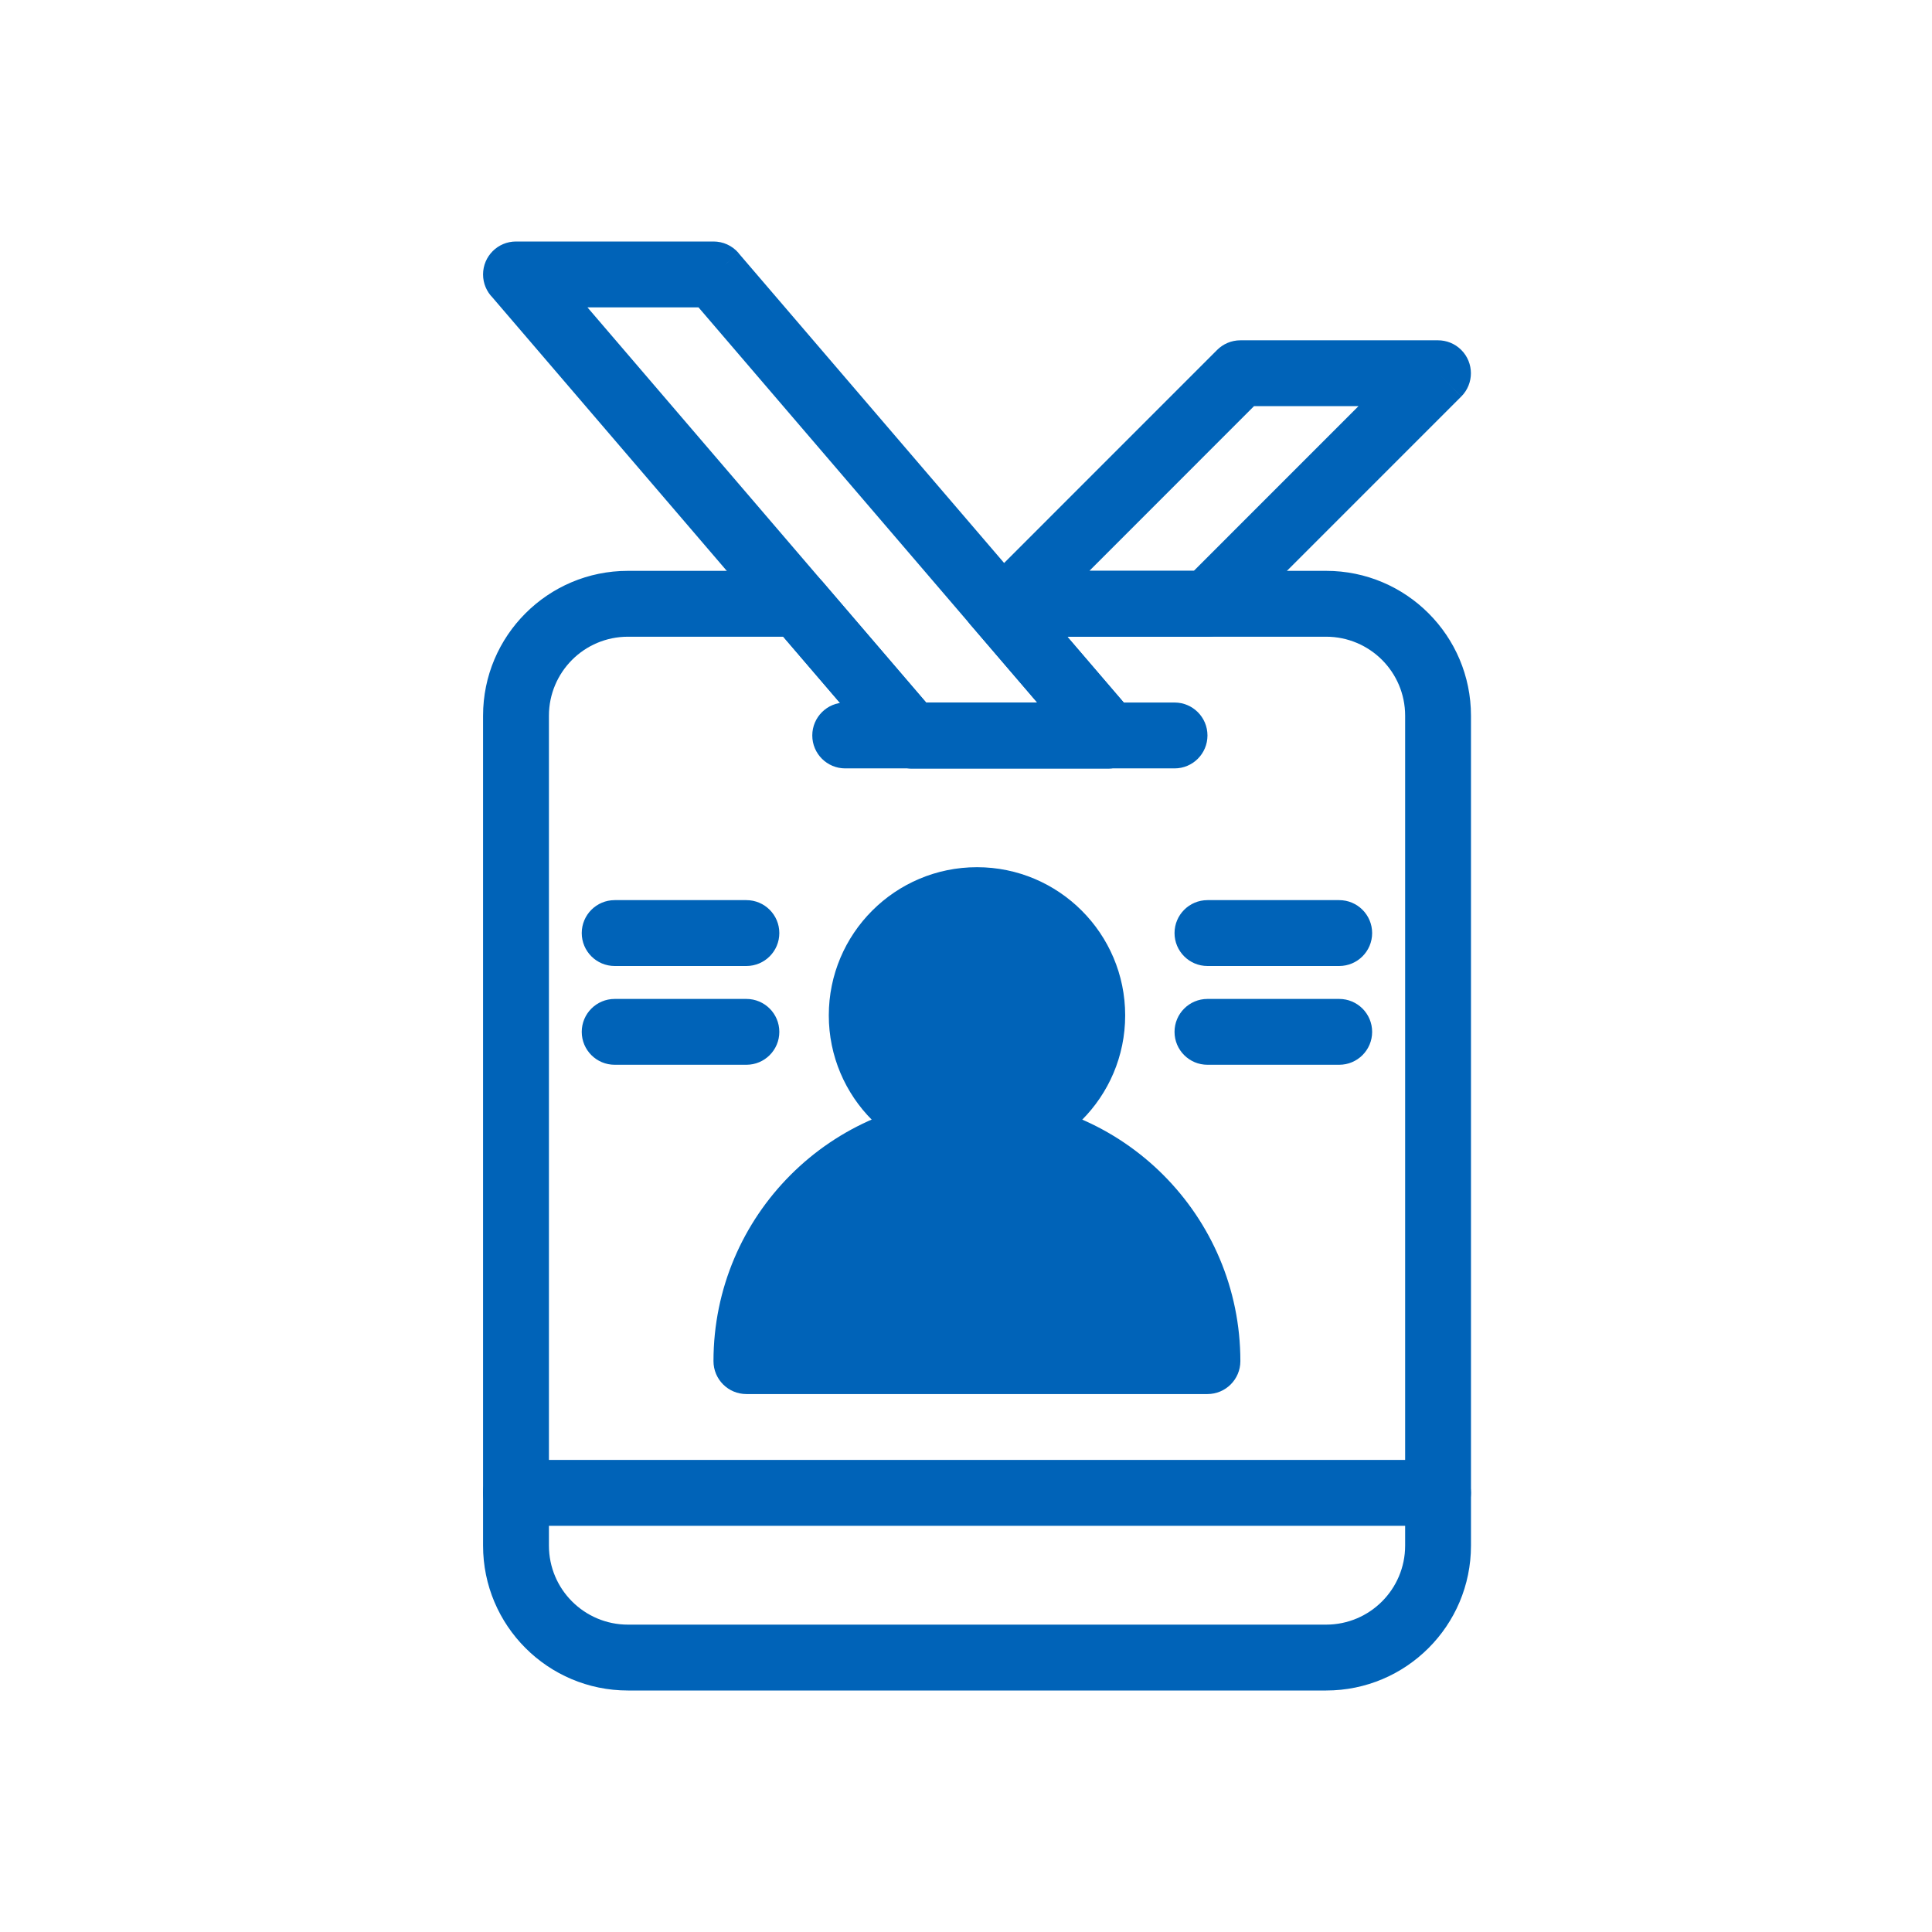
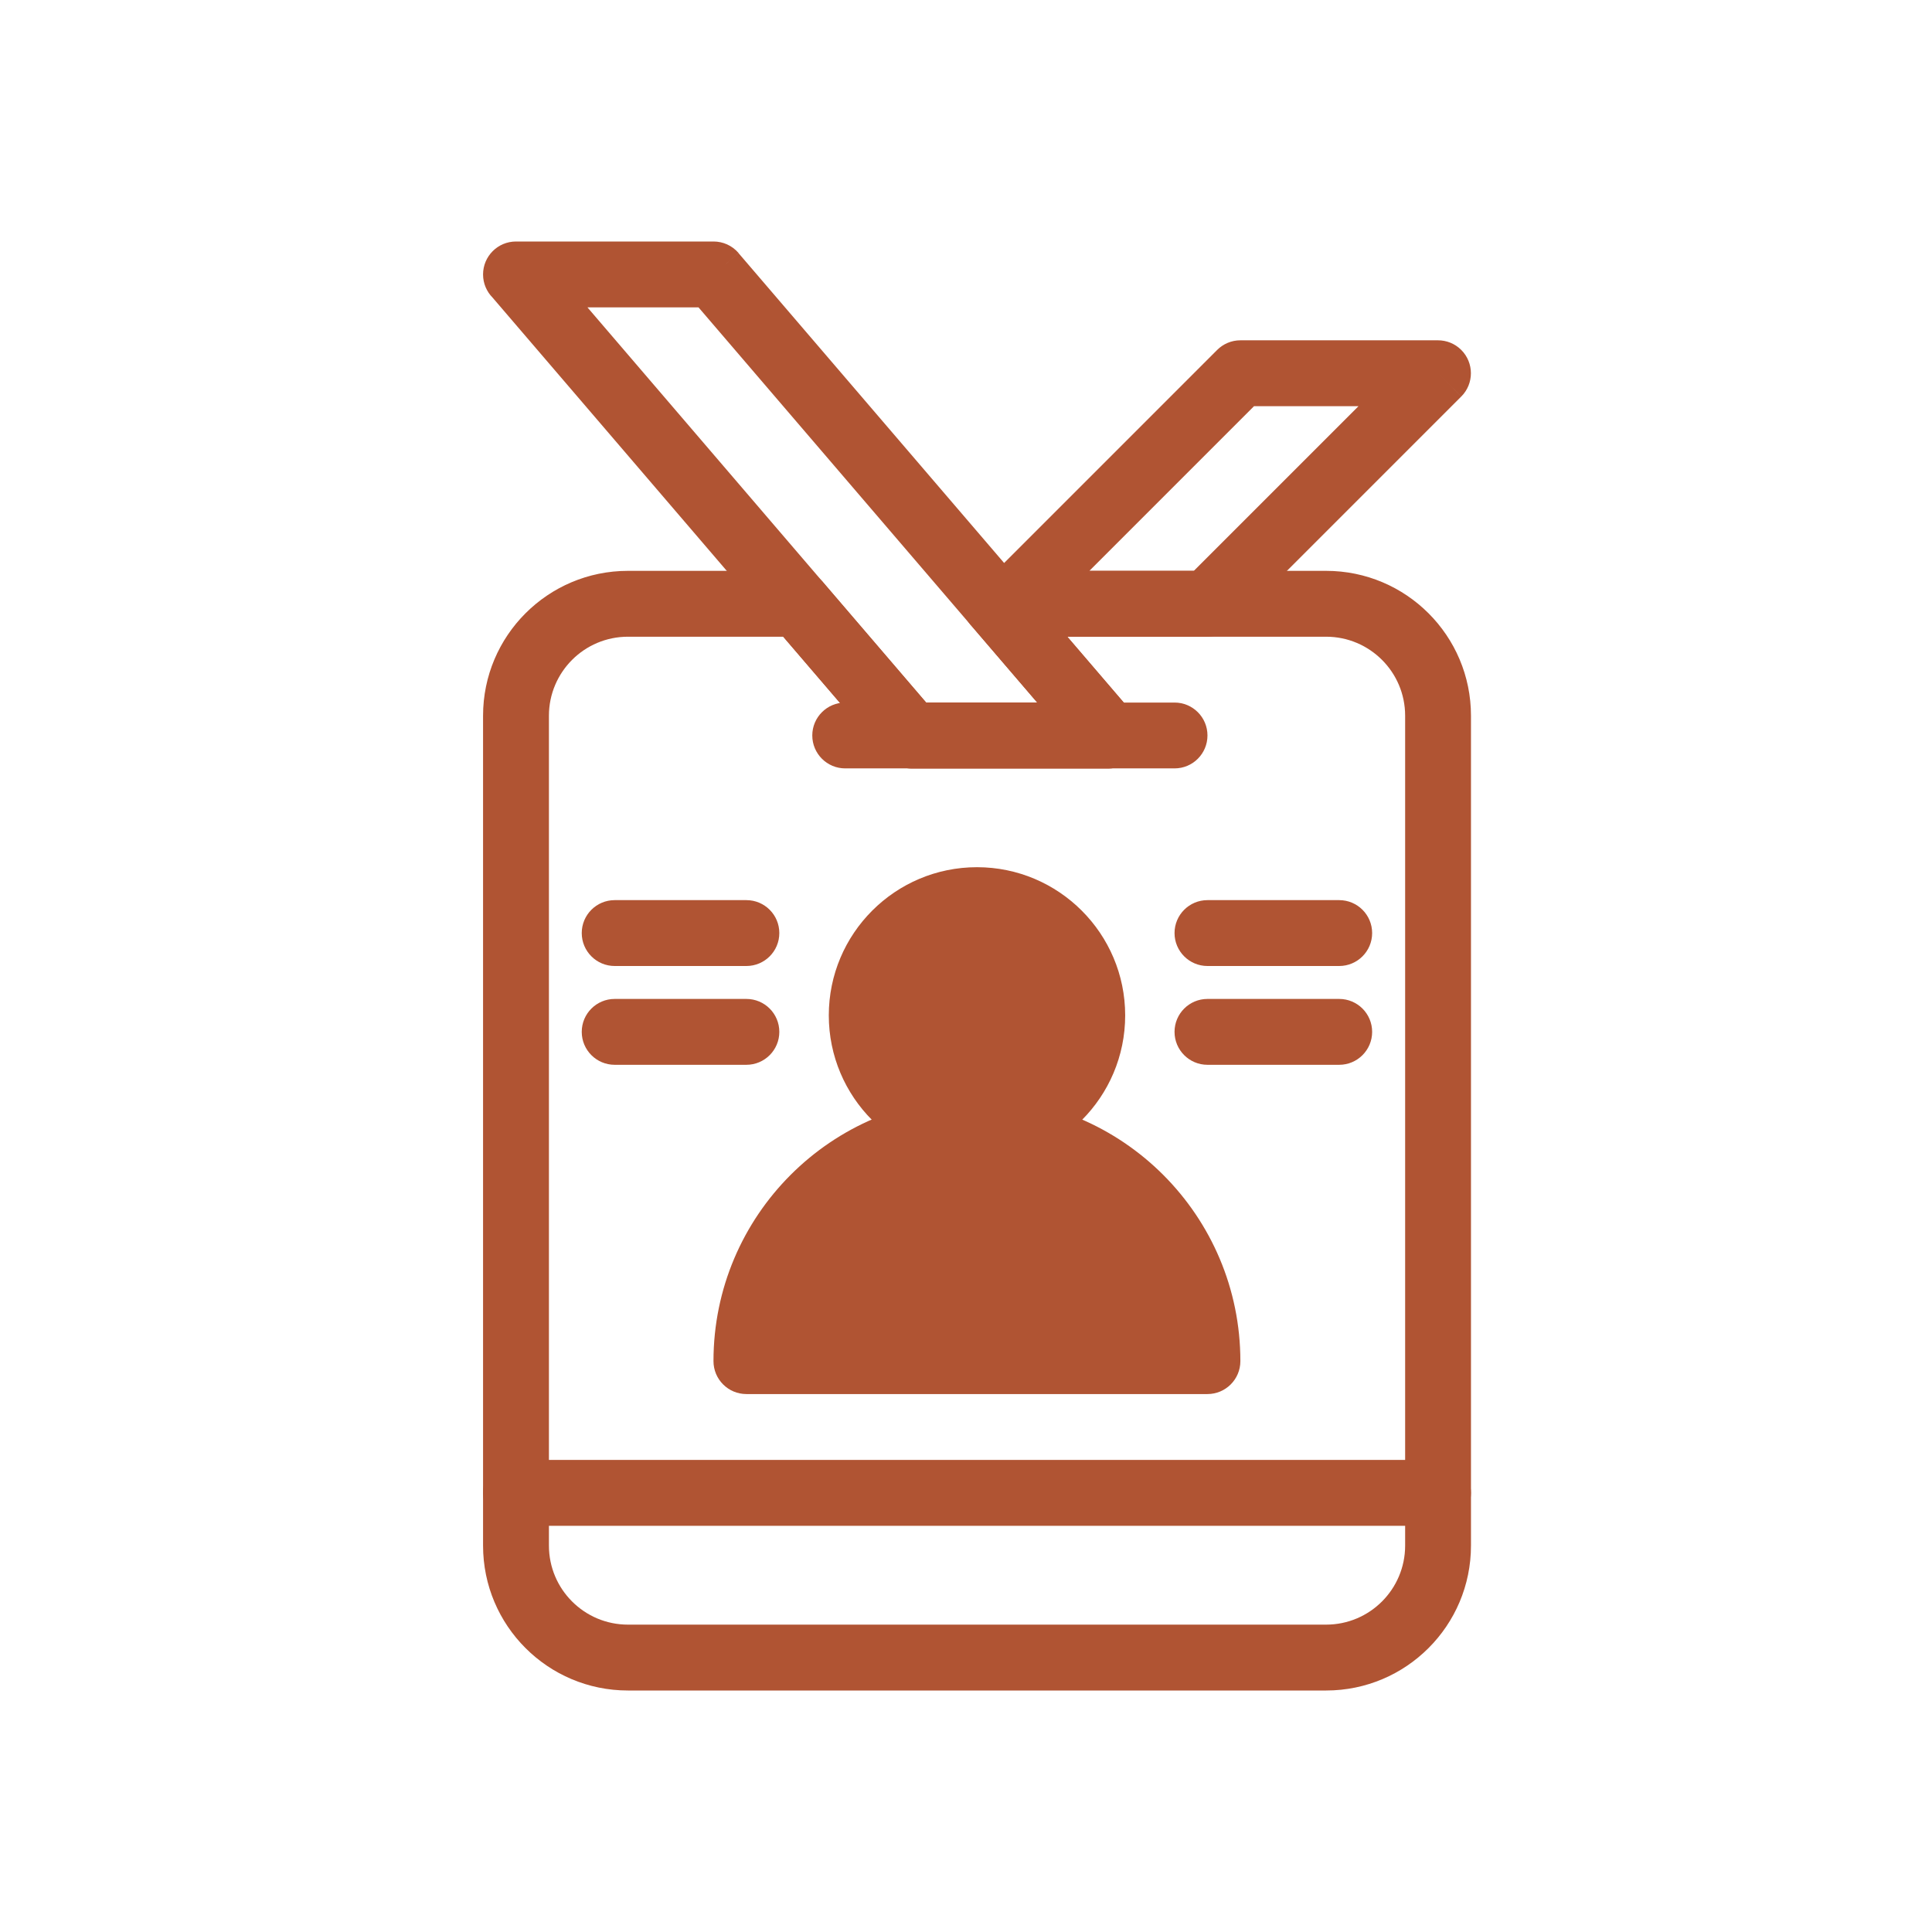
<svg xmlns="http://www.w3.org/2000/svg" width="64" height="64" viewBox="0 0 64 64" fill="none">
-   <path d="M37.273 33.636C37.273 36.345 35.074 38.545 32.364 38.545C31.009 38.545 29.781 37.995 28.893 37.107C28.005 36.219 27.455 34.991 27.455 33.636C27.455 30.927 29.654 28.727 32.364 28.727C35.072 28.727 37.273 30.927 37.273 33.636Z" fill="#0063B8" />
-   <path d="M45.002 13.454H41.541L36.087 18.91H39.547L45.002 13.454H45.002ZM41.09 11.273H47.635V11.273C47.914 11.273 48.193 11.379 48.406 11.592C48.832 12.018 48.832 12.709 48.407 13.135L47.635 12.364L48.406 13.135L40.77 20.772C40.573 20.969 40.3 21.092 39.999 21.092H33.454C33.175 21.092 32.896 20.985 32.683 20.772C32.257 20.346 32.257 19.655 32.682 19.229H32.683L40.319 11.592C40.516 11.395 40.789 11.273 41.09 11.273L41.09 11.273Z" fill="#0063B8" />
-   <path d="M35.357 21.092L37.555 23.656L37.557 23.654C37.949 24.111 37.896 24.8 37.439 25.192C37.233 25.369 36.98 25.455 36.728 25.455H30.183C29.823 25.455 29.505 25.281 29.306 25.012L25.945 21.092H20.802C20.079 21.092 19.424 21.385 18.951 21.858C18.478 22.332 18.184 22.987 18.184 23.709V51.2C18.184 51.923 18.477 52.578 18.951 53.051C19.424 53.524 20.079 53.818 20.802 53.818H43.929C44.652 53.818 45.306 53.525 45.78 53.051C46.253 52.578 46.547 51.923 46.547 51.2V23.709C46.547 22.986 46.254 22.332 45.78 21.858C45.306 21.385 44.652 21.092 43.929 21.092L35.357 21.092ZM34.36 23.273L32.212 20.767C32.018 20.57 31.897 20.3 31.897 20.001C31.897 19.399 32.386 18.91 32.988 18.91H43.929C45.254 18.91 46.454 19.447 47.322 20.316C48.191 21.184 48.728 22.384 48.728 23.71V51.2C48.728 52.525 48.191 53.726 47.322 54.594C46.454 55.463 45.254 56 43.929 56H20.802C19.477 56 18.276 55.463 17.408 54.594C16.539 53.726 16.002 52.526 16.002 51.2V23.71C16.002 22.384 16.539 21.184 17.408 20.316C18.276 19.447 19.476 18.91 20.802 18.91H26.443C26.75 18.91 27.056 19.04 27.271 19.291L26.443 20.001L27.27 19.294L30.681 23.273H34.36L34.36 23.273Z" fill="#0063B8" />
-   <path d="M32.161 20.709L23.139 10.182H19.46L27.269 19.293L30.68 23.273H34.359L32.161 20.709ZM23.637 9.091L24.464 8.384L37.504 23.598C37.699 23.794 37.819 24.065 37.819 24.364C37.819 24.966 37.33 25.455 36.728 25.455H30.183C29.875 25.454 29.57 25.325 29.355 25.074L29.356 25.071L25.616 20.708L16.316 9.857C16.122 9.66 16.002 9.39 16.002 9.091C16.002 8.489 16.49 8 17.093 8H23.638C23.945 8 24.25 8.13 24.466 8.381L23.638 9.091L23.637 9.091Z" fill="#0063B8" />
-   <path d="M27.999 23.272C27.397 23.272 26.908 23.761 26.908 24.363C26.908 24.966 27.397 25.454 27.999 25.454H38.909C39.511 25.454 39.999 24.966 39.999 24.363C39.999 23.761 39.511 23.272 38.909 23.272H27.999Z" fill="#0063B8" />
-   <path d="M38.533 38.919C40.112 40.498 41.089 42.68 41.089 45.089C41.089 45.692 40.6 46.18 39.998 46.18H24.726C24.123 46.18 23.635 45.692 23.635 45.089C23.635 42.68 24.612 40.498 26.191 38.919C27.77 37.339 29.952 36.363 32.362 36.363C34.771 36.363 36.954 37.34 38.533 38.919Z" fill="#0063B8" />
-   <path d="M17.091 48.362C16.488 48.362 16 48.851 16 49.453C16 50.055 16.488 50.544 17.091 50.544H47.636C48.238 50.544 48.727 50.055 48.727 49.453C48.727 48.851 48.238 48.362 47.636 48.362H17.091Z" fill="#0063B8" />
-   <path d="M39.999 29.818C39.397 29.818 38.908 30.307 38.908 30.909C38.908 31.511 39.397 32 39.999 32H44.363C44.965 32 45.454 31.511 45.454 30.909C45.454 30.307 44.965 29.818 44.363 29.818H39.999Z" fill="#0063B8" />
-   <path d="M39.999 33.091C39.397 33.091 38.908 33.579 38.908 34.182C38.908 34.784 39.397 35.272 39.999 35.272H44.363C44.965 35.272 45.454 34.784 45.454 34.182C45.454 33.579 44.965 33.091 44.363 33.091H39.999Z" fill="#0063B8" />
-   <path d="M20.362 29.818C19.76 29.818 19.271 30.307 19.271 30.909C19.271 31.511 19.76 32 20.362 32H24.725C25.328 32 25.816 31.511 25.816 30.909C25.816 30.307 25.328 29.818 24.725 29.818H20.362Z" fill="#0063B8" />
-   <path d="M20.362 33.091C19.76 33.091 19.271 33.579 19.271 34.182C19.271 34.784 19.76 35.272 20.362 35.272H24.725C25.328 35.272 25.816 34.784 25.816 34.182C25.816 33.579 25.328 33.091 24.725 33.091H20.362Z" fill="#0063B8" />
+   <path d="M37.273 33.636C37.273 36.345 35.074 38.545 32.364 38.545C31.009 38.545 29.781 37.995 28.893 37.107C28.005 36.219 27.455 34.991 27.455 33.636C27.455 30.927 29.654 28.727 32.364 28.727C35.072 28.727 37.273 30.927 37.273 33.636Z" fill="#B05433" />
+   <path d="M45.002 13.455H41.541L36.087 18.91H39.547L45.002 13.455H45.002ZM41.09 11.273H47.635V11.273C47.914 11.273 48.193 11.379 48.406 11.592C48.832 12.018 48.832 12.709 48.407 13.135L47.635 12.364L48.406 13.135L40.77 20.772C40.573 20.97 40.3 21.092 39.999 21.092H33.454C33.175 21.092 32.896 20.985 32.683 20.772C32.257 20.346 32.257 19.655 32.682 19.23H32.683L40.319 11.593C40.516 11.396 40.789 11.273 41.09 11.273L41.09 11.273Z" fill="#B05433" />
+   <path d="M35.357 21.092L37.555 23.656L37.557 23.654C37.949 24.112 37.896 24.8 37.439 25.192C37.233 25.369 36.98 25.455 36.728 25.455H30.183C29.823 25.455 29.505 25.281 29.306 25.012L25.945 21.092H20.802C20.079 21.092 19.424 21.385 18.951 21.859C18.478 22.332 18.184 22.987 18.184 23.709V51.2C18.184 51.923 18.477 52.578 18.951 53.051C19.424 53.525 20.079 53.818 20.802 53.818H43.929C44.652 53.818 45.306 53.525 45.78 53.051C46.253 52.578 46.547 51.923 46.547 51.2V23.709C46.547 22.987 46.254 22.332 45.78 21.859C45.306 21.385 44.652 21.092 43.929 21.092L35.357 21.092ZM34.36 23.273L32.212 20.767C32.018 20.57 31.897 20.3 31.897 20.001C31.897 19.399 32.386 18.91 32.988 18.91H43.929C45.254 18.91 46.454 19.448 47.322 20.316C48.191 21.185 48.728 22.384 48.728 23.71V51.2C48.728 52.525 48.191 53.726 47.322 54.594C46.454 55.463 45.254 56 43.929 56H20.802C19.477 56 18.276 55.463 17.408 54.594C16.539 53.726 16.002 52.526 16.002 51.2V23.71C16.002 22.384 16.539 21.185 17.408 20.316C18.276 19.448 19.476 18.91 20.802 18.91H26.443C26.75 18.91 27.056 19.04 27.271 19.291L26.443 20.001L27.27 19.294L30.681 23.273H34.36L34.36 23.273Z" fill="#B05433" />
+   <path d="M32.161 20.709L23.139 10.182H19.46L27.269 19.293L30.68 23.273H34.359L32.161 20.709ZM23.637 9.091L24.464 8.384L37.504 23.598C37.699 23.794 37.819 24.065 37.819 24.364C37.819 24.966 37.33 25.455 36.728 25.455H30.183C29.875 25.454 29.57 25.325 29.355 25.074L29.356 25.071L25.616 20.708L16.316 9.857C16.122 9.66 16.002 9.39 16.002 9.091C16.002 8.489 16.49 8 17.093 8H23.638C23.945 8 24.25 8.13 24.466 8.381L23.638 9.091L23.637 9.091Z" fill="#B05433" />
+   <path d="M27.999 23.273C27.397 23.273 26.908 23.761 26.908 24.363C26.908 24.966 27.397 25.454 27.999 25.454H38.909C39.511 25.454 39.999 24.966 39.999 24.363C39.999 23.761 39.511 23.273 38.909 23.273H27.999Z" fill="#B05433" />
+   <path d="M38.533 38.919C40.112 40.498 41.089 42.68 41.089 45.089C41.089 45.692 40.6 46.18 39.998 46.18H24.726C24.123 46.18 23.635 45.692 23.635 45.089C23.635 42.68 24.612 40.498 26.191 38.919C27.77 37.339 29.952 36.363 32.362 36.363C34.771 36.363 36.954 37.34 38.533 38.919Z" fill="#B05433" />
+   <path d="M17.091 48.362C16.488 48.362 16 48.851 16 49.453C16 50.056 16.488 50.544 17.091 50.544H47.636C48.238 50.544 48.727 50.056 48.727 49.453C48.727 48.851 48.238 48.362 47.636 48.362H17.091Z" fill="#B05433" />
+   <path d="M39.999 29.818C39.397 29.818 38.908 30.306 38.908 30.909C38.908 31.511 39.397 32 39.999 32H44.363C44.965 32 45.454 31.511 45.454 30.909C45.454 30.306 44.965 29.818 44.363 29.818H39.999Z" fill="#B05433" />
+   <path d="M39.999 33.091C39.397 33.091 38.908 33.579 38.908 34.182C38.908 34.784 39.397 35.273 39.999 35.273H44.363C44.965 35.273 45.454 34.784 45.454 34.182C45.454 33.579 44.965 33.091 44.363 33.091H39.999Z" fill="#B05433" />
+   <path d="M20.362 29.818C19.76 29.818 19.271 30.306 19.271 30.909C19.271 31.511 19.76 32 20.362 32H24.725C25.328 32 25.816 31.511 25.816 30.909C25.816 30.306 25.328 29.818 24.725 29.818H20.362Z" fill="#B05433" />
+   <path d="M20.362 33.091C19.76 33.091 19.271 33.579 19.271 34.182C19.271 34.784 19.76 35.273 20.362 35.273H24.725C25.328 35.273 25.816 34.784 25.816 34.182C25.816 33.579 25.328 33.091 24.725 33.091H20.362Z" fill="#B05433" />
</svg>
